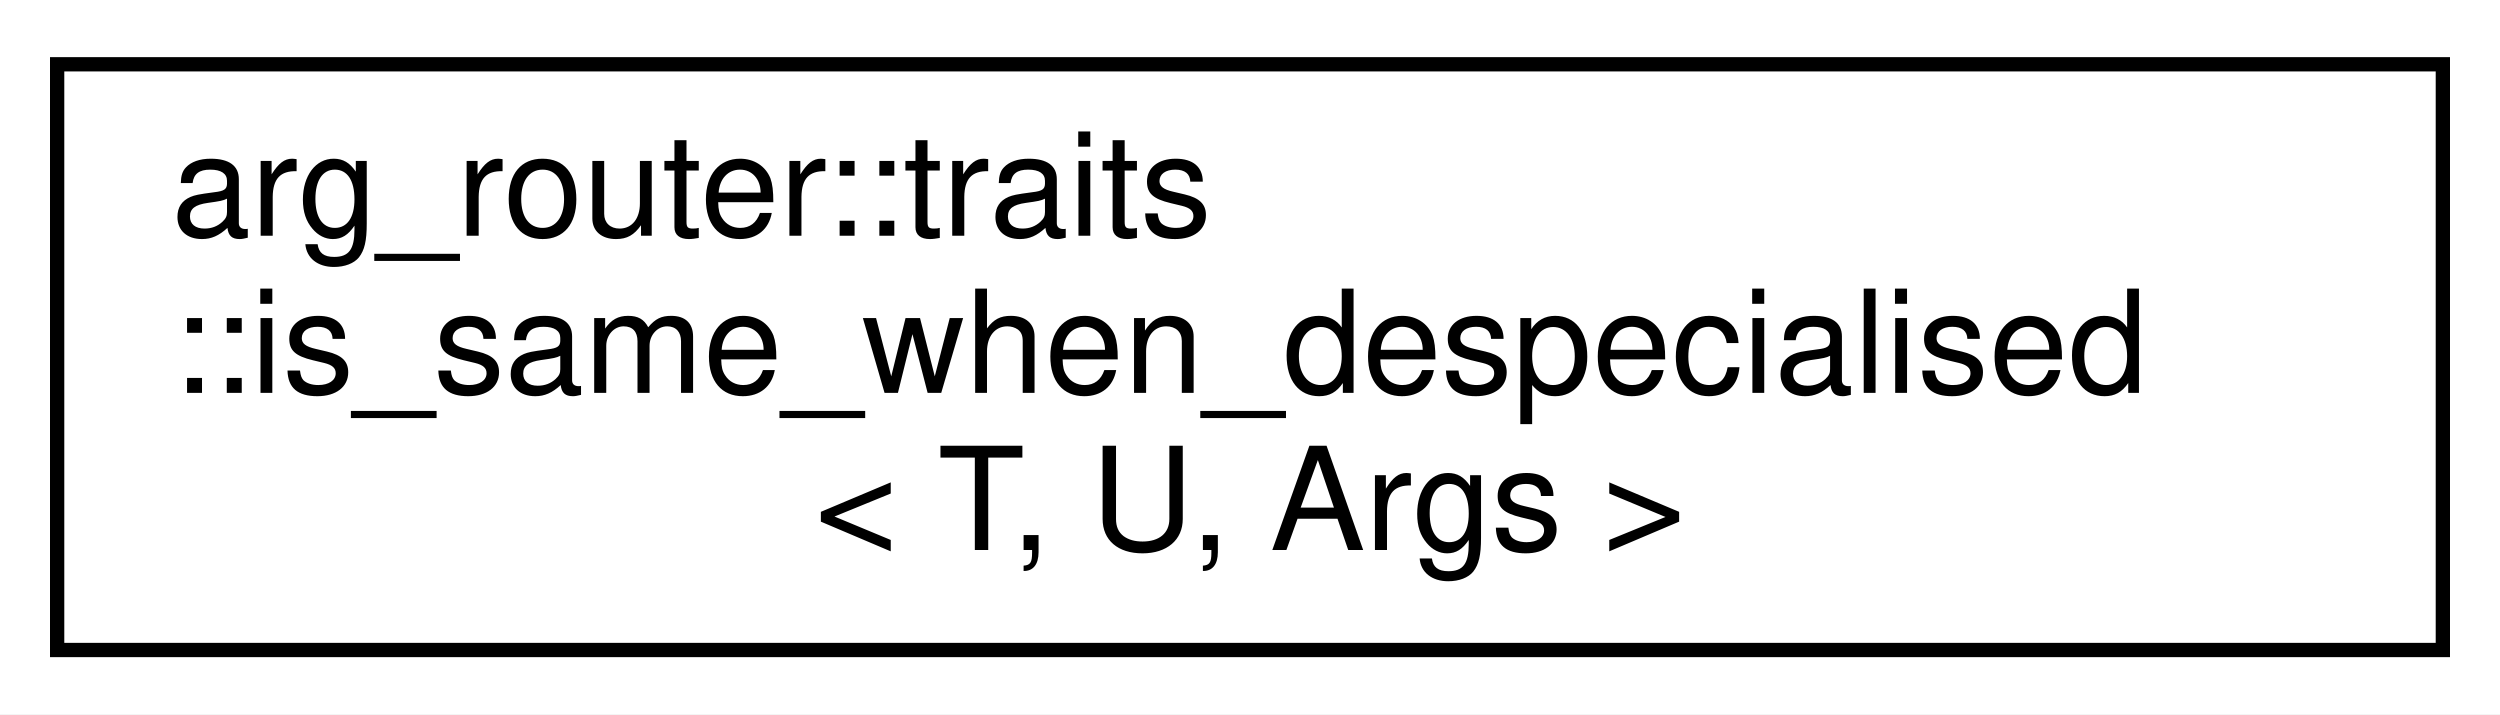
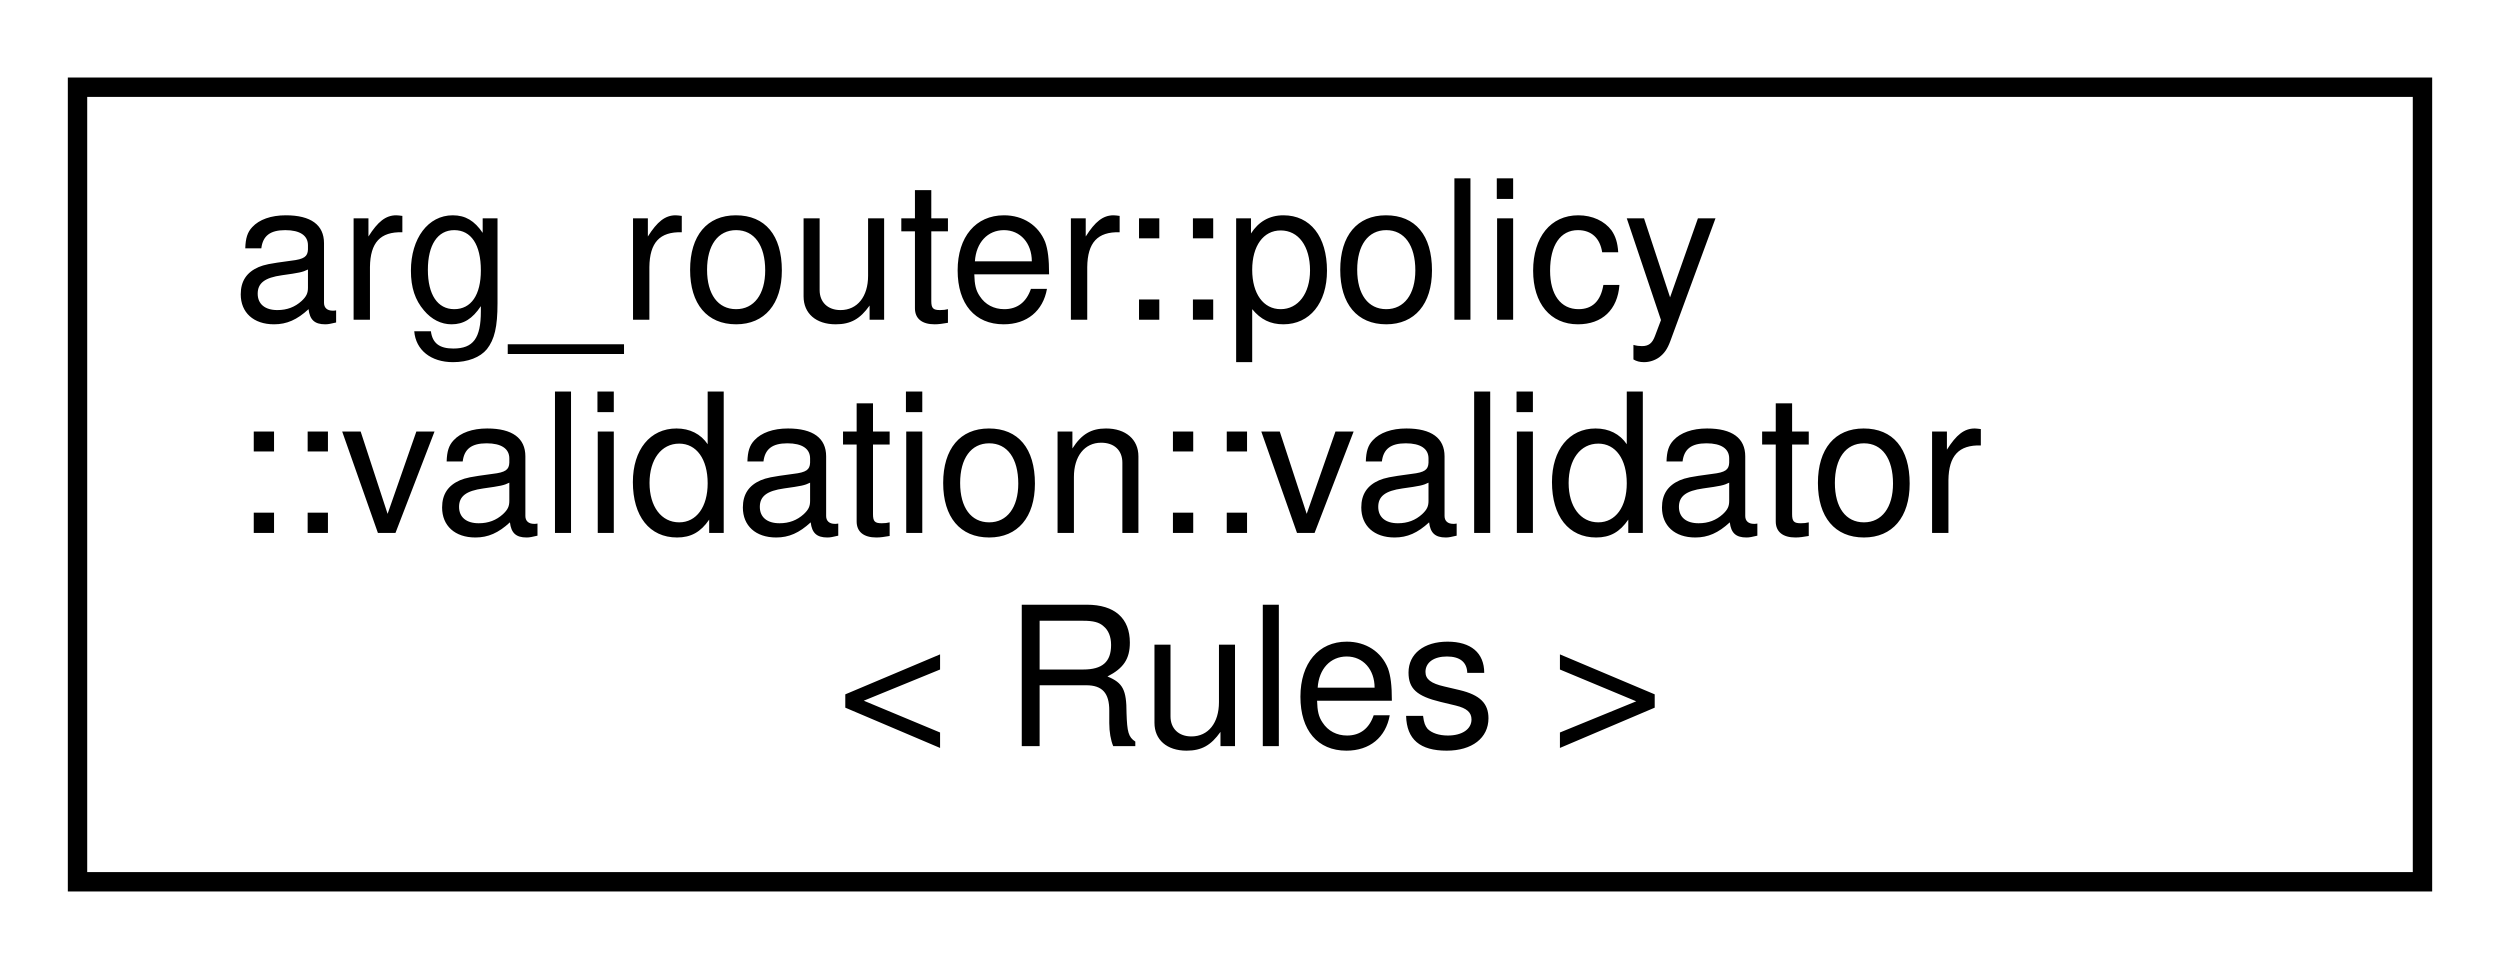
- <svg xmlns="http://www.w3.org/2000/svg" xmlns:xlink="http://www.w3.org/1999/xlink" width="175pt" height="50pt" viewBox="0.00 0.00 175.00 50.00">
+ <svg xmlns="http://www.w3.org/2000/svg" xmlns:xlink="http://www.w3.org/1999/xlink" width="129pt" height="50pt" viewBox="0.00 0.00 129.00 50.00">
  <g id="graph0" class="graph" transform="scale(1 1) rotate(0) translate(4 46)">
-     <polygon fill="white" stroke="transparent" points="-4,4 -4,-46 171,-46 171,4 -4,4" />
+     <polygon fill="white" stroke="transparent" points="-4,4 -4,-46 125,-46 125,4 -4,4" />
    <g id="node1" class="node">
      <g id="a_node1">
-         <a xlink:href="structarg__router_1_1traits_1_1is__same__when__despecialised.html" target="_top" xlink:title=" ">
-           <polygon fill="white" stroke="black" points="0,-0.5 0,-41.5 167,-41.5 167,-0.5 0,-0.5" />
-           <text text-anchor="start" x="8" y="-29.5" font-family="Helvetica,sans-Serif" font-size="10.00">arg_router::traits</text>
-           <text text-anchor="start" x="8" y="-18.5" font-family="Helvetica,sans-Serif" font-size="10.00">::is_same_when_despecialised</text>
-           <text text-anchor="middle" x="83.5" y="-7.5" font-family="Helvetica,sans-Serif" font-size="10.00">&lt; T, U, Args &gt;</text>
+         <a xlink:href="classarg__router_1_1policy_1_1validation_1_1validator.html" target="_top" xlink:title=" ">
+           <polygon fill="white" stroke="black" points="0,-0.5 0,-41.5 121,-41.5 121,-0.5 0,-0.5" />
+           <text text-anchor="start" x="8" y="-29.5" font-family="Helvetica,sans-Serif" font-size="10.00">arg_router::policy</text>
+           <text text-anchor="start" x="8" y="-18.5" font-family="Helvetica,sans-Serif" font-size="10.00">::validation::validator</text>
+           <text text-anchor="middle" x="60.5" y="-7.5" font-family="Helvetica,sans-Serif" font-size="10.00">&lt; Rules &gt;</text>
        </a>
      </g>
    </g>
  </g>
</svg>
